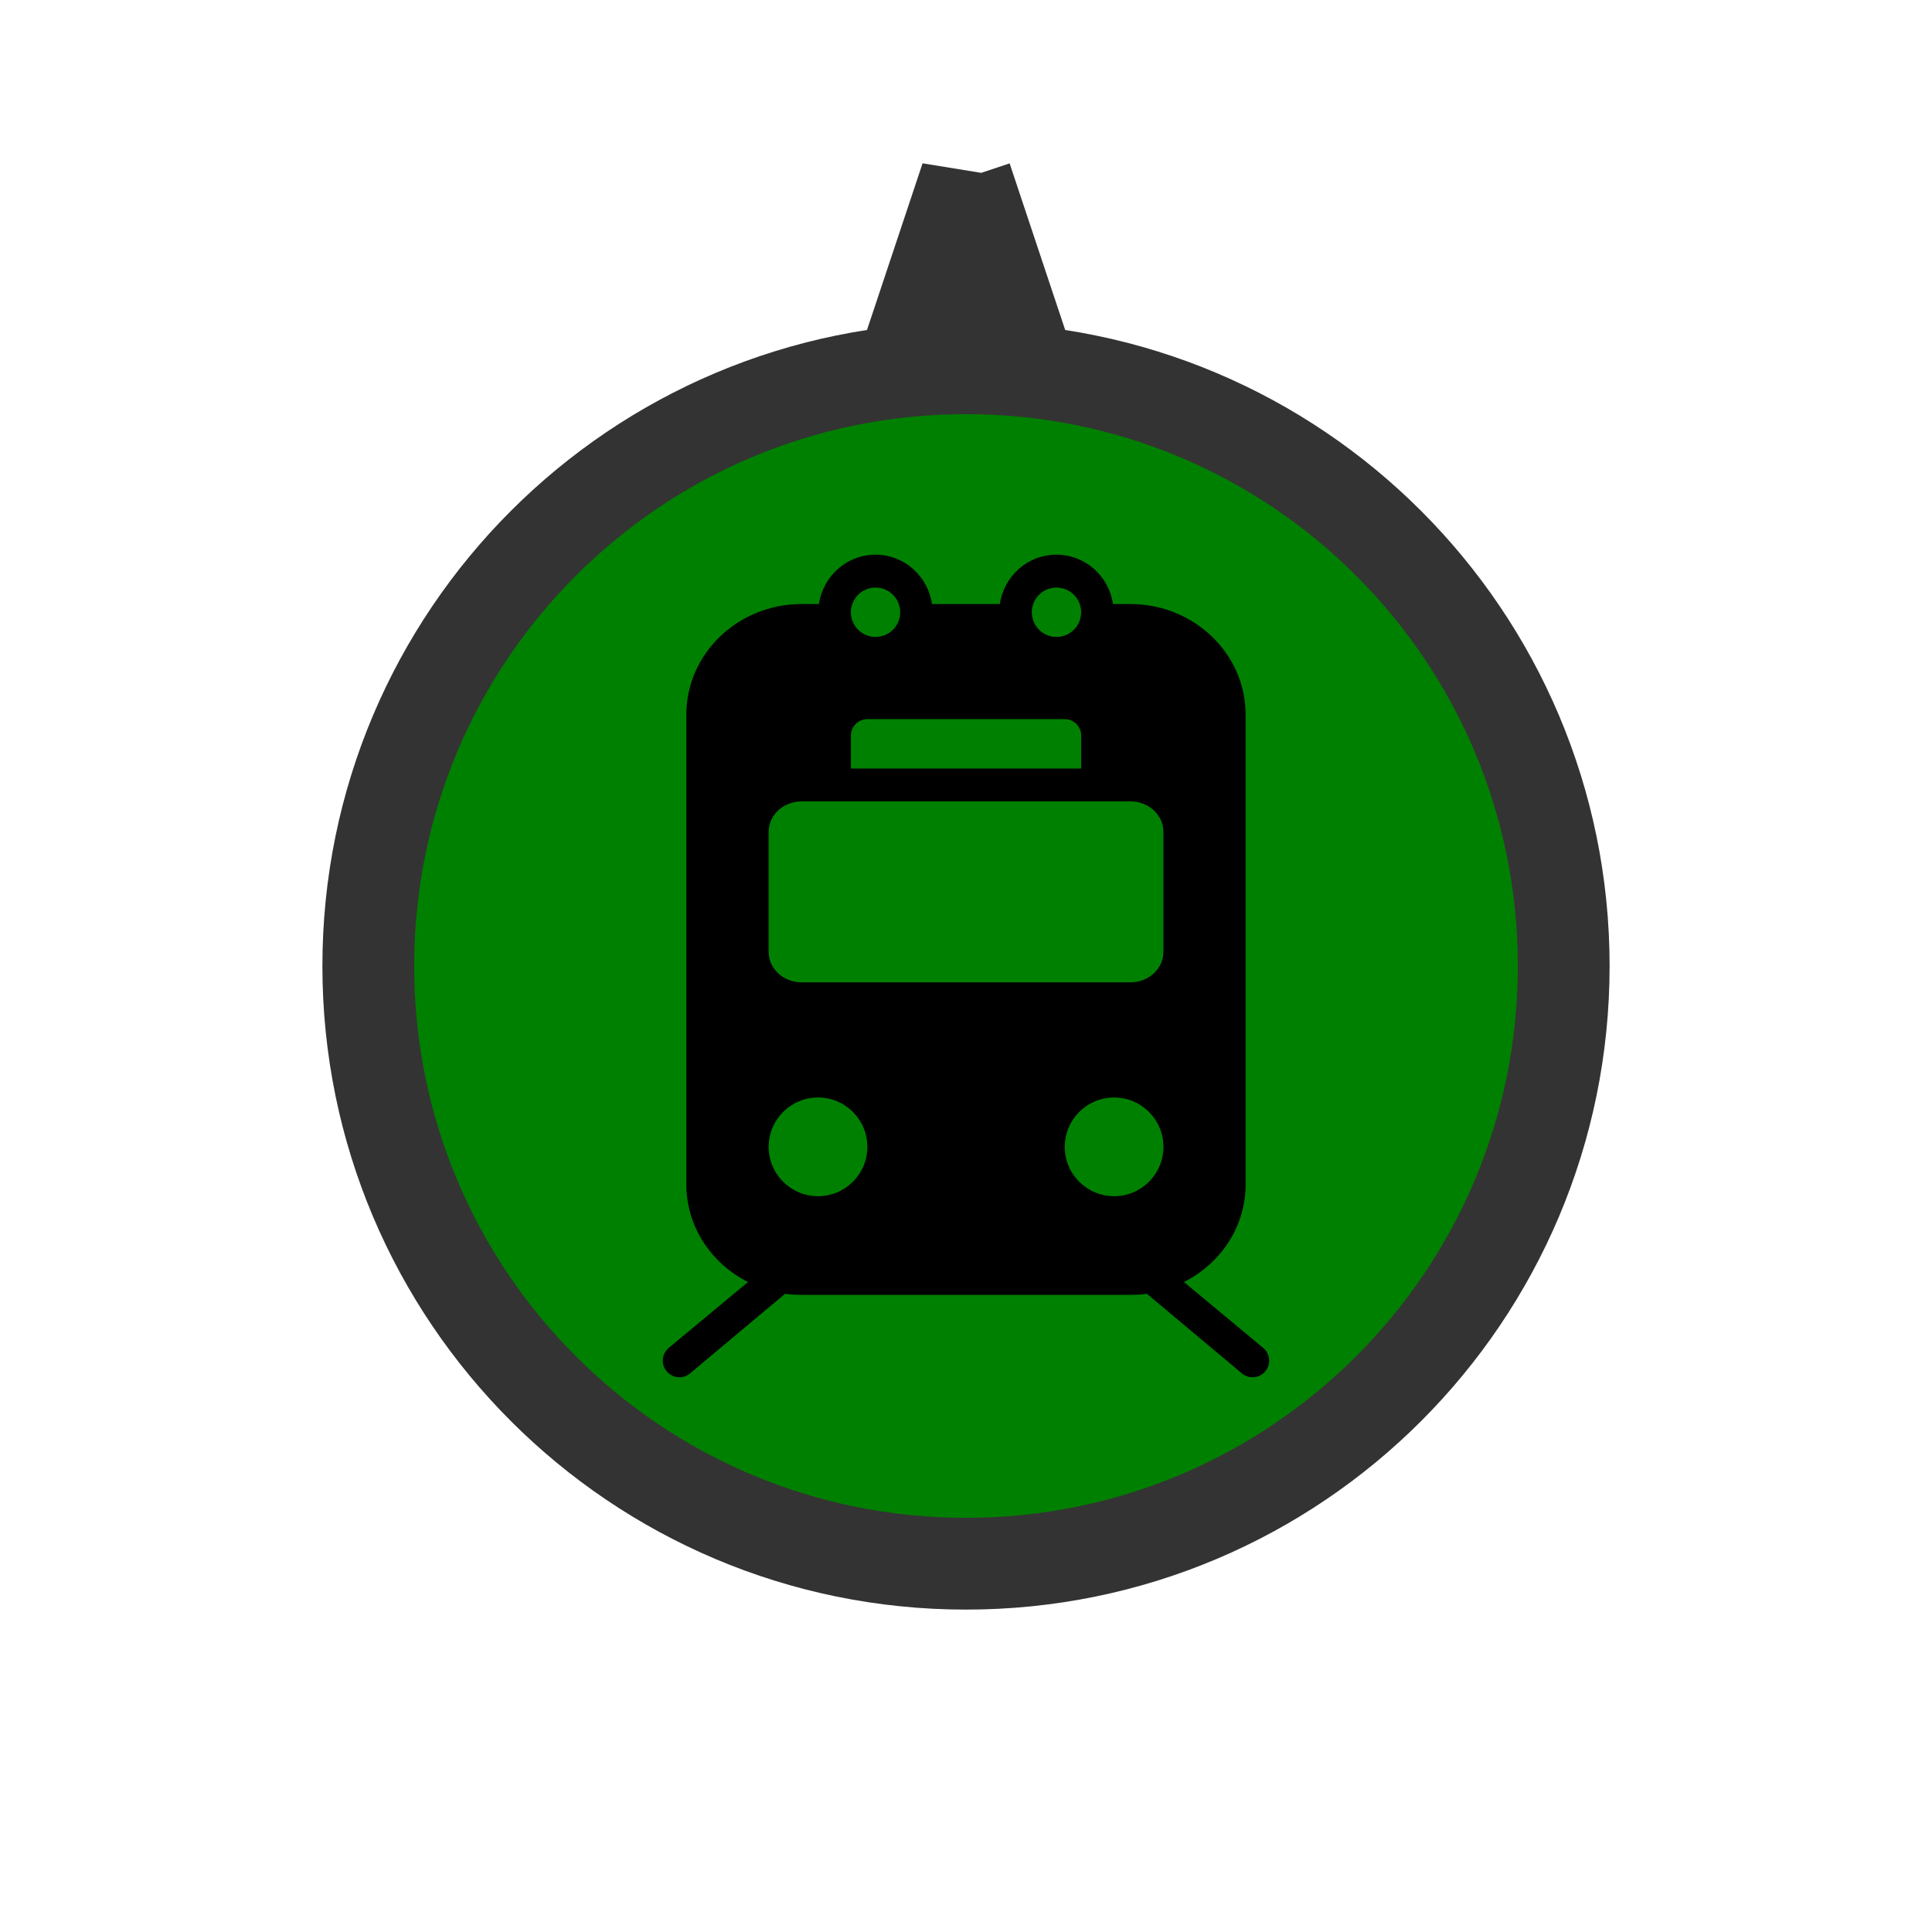
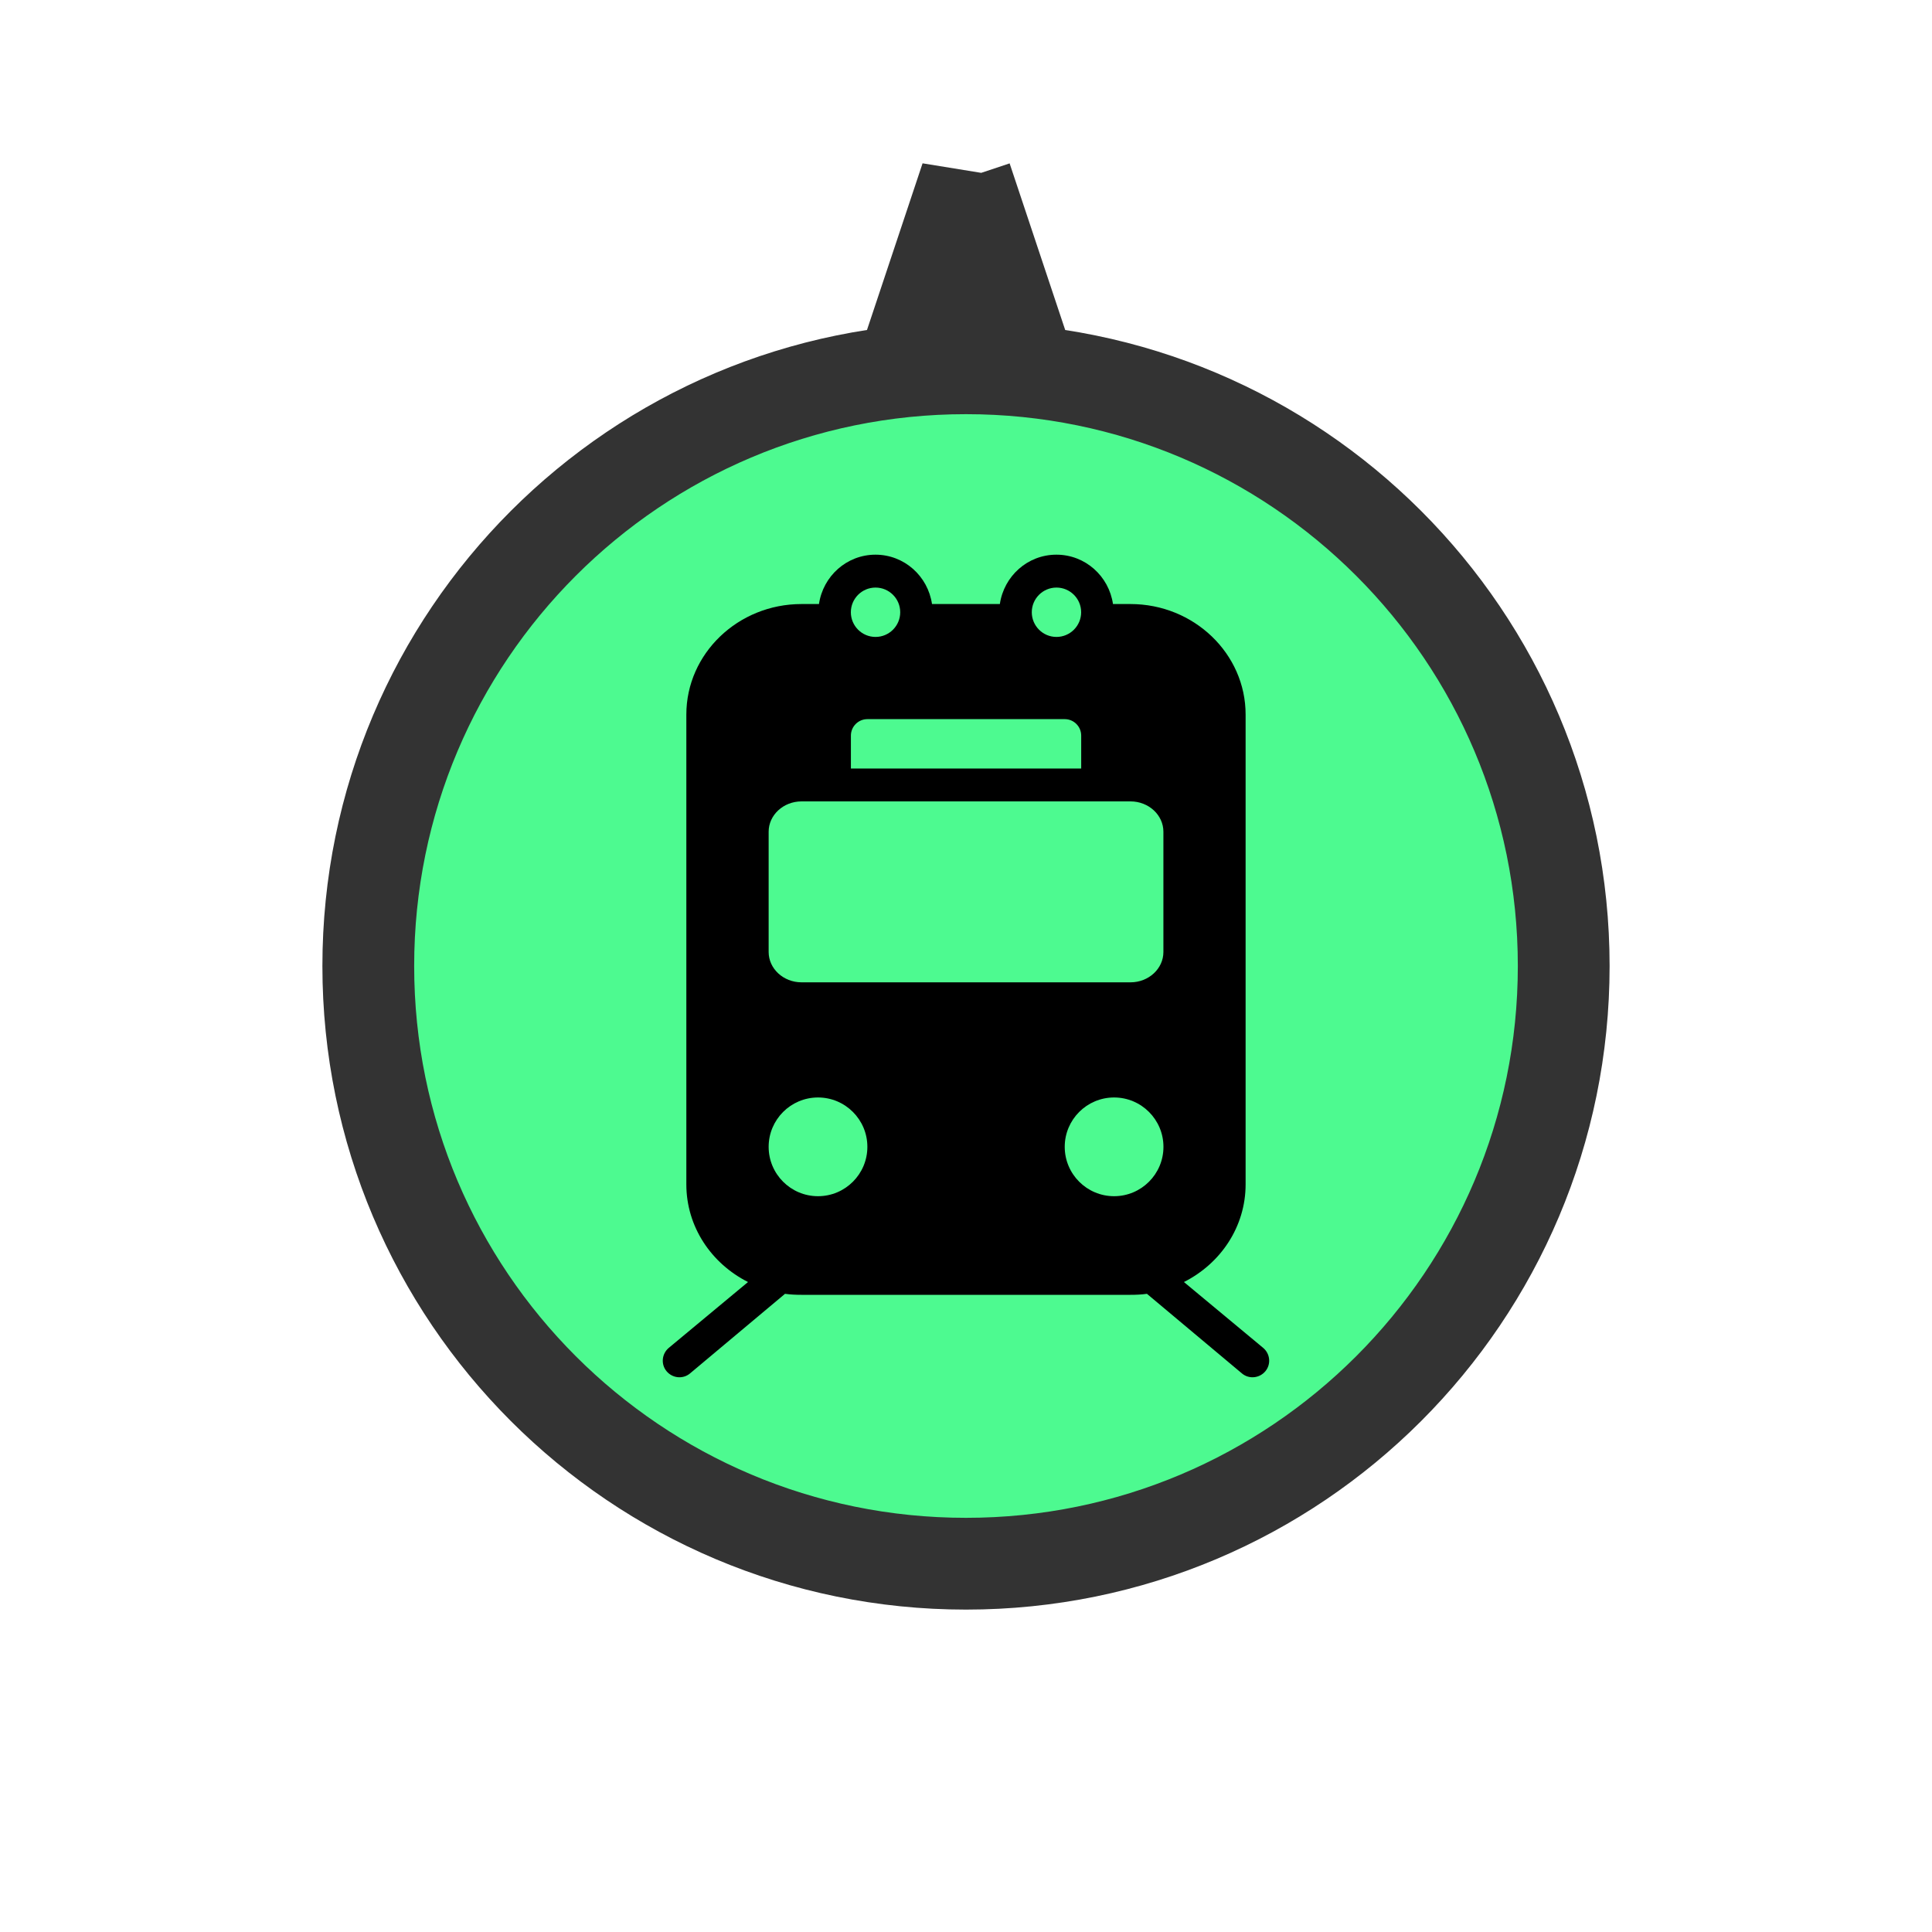
<svg xmlns="http://www.w3.org/2000/svg" id="svg4145" height="40" width="40" version="1.1" viewBox="0 0 40 40">
  <g id="layer1">
-     <path id="background" d="m20.002 3.682l-1.131 3.391a12.374 12.374 0 0 1 1.131 -0.062 12.374 12.374 0 0 1 1.129 0.057l-1.129-3.385zm-0.002 3.943a12.374 12.374 0 0 0 -12.375 12.375 12.374 12.374 0 0 0 12.375 12.375 12.374 12.374 0 0 0 12.375 -12.375 12.374 12.374 0 0 0 -12.375 -12.375z" stroke="#333" stroke-width="1.9" fill="#008000" />
+     <path id="background" d="m20.002 3.682l-1.131 3.391a12.374 12.374 0 0 1 1.131 -0.062 12.374 12.374 0 0 1 1.129 0.057l-1.129-3.385zm-0.002 3.943a12.374 12.374 0 0 0 -12.375 12.375 12.374 12.374 0 0 0 12.375 12.375 12.374 12.374 0 0 0 12.375 -12.375 12.374 12.374 0 0 0 -12.375 -12.375z" stroke="#333" stroke-width="1.9" fill="#4dfa90" />
    <path id="icon" d="m18.127 11.484c-0.599 0-1.087 0.446-1.171 1.022h-0.362c-1.314 0-2.384 1.027-2.384 2.288v9.727c0 0.878 0.517 1.639 1.277 2.022l-1.639 1.362c-0.146 0.121-0.169 0.338-0.048 0.484s0.338 0.169 0.484 0.048l1.969-1.65c0.112 0.016 0.225 0.021 0.341 0.021h6.811c0.116 0 0.229-0.005 0.341-0.021l1.969 1.65c0.146 0.121 0.363 0.098 0.484-0.048s0.098-0.363-0.048-0.484l-1.639-1.362c0.76-0.383 1.277-1.144 1.277-2.022v-9.727c0-1.261-1.07-2.288-2.384-2.288h-0.362c-0.084-0.576-0.572-1.022-1.171-1.022-0.599 0-1.087 0.446-1.171 1.022h-1.405c-0.084-0.576-0.572-1.022-1.171-1.022zm0 0.681c0.282 0 0.511 0.229 0.511 0.511 0 0.282-0.229 0.511-0.511 0.511-0.282 0-0.511-0.229-0.511-0.511 0-0.282 0.229-0.511 0.511-0.511zm3.746 0c0.282 0 0.511 0.229 0.511 0.511 0 0.282-0.229 0.511-0.511 0.511-0.282 0-0.511-0.229-0.511-0.511 0-0.282 0.229-0.511 0.511-0.511zm-3.916 2.724h4.087c0.189 0 0.341 0.153 0.341 0.341v0.681h-4.768v-0.681c0-0.188 0.153-0.341 0.341-0.341zm-1.362 1.703h6.811c0.376 0 0.681 0.283 0.681 0.628v2.49c0 0.345-0.305 0.628-0.681 0.628h-6.811c-0.376 0-0.681-0.283-0.681-0.628v-2.49c0-0.345 0.305-0.628 0.681-0.628zm0.341 6.13c0.564 0 1.022 0.458 1.022 1.022 0 0.564-0.458 1.022-1.022 1.022-0.564 0-1.022-0.458-1.022-1.022 0-0.564 0.458-1.022 1.022-1.022zm6.13 0c0.564 0 1.022 0.458 1.022 1.022 0 0.564-0.458 1.022-1.022 1.022-0.564 0-1.022-0.458-1.022-1.022 0-0.564 0.458-1.022 1.022-1.022z" />
  </g>
</svg>
